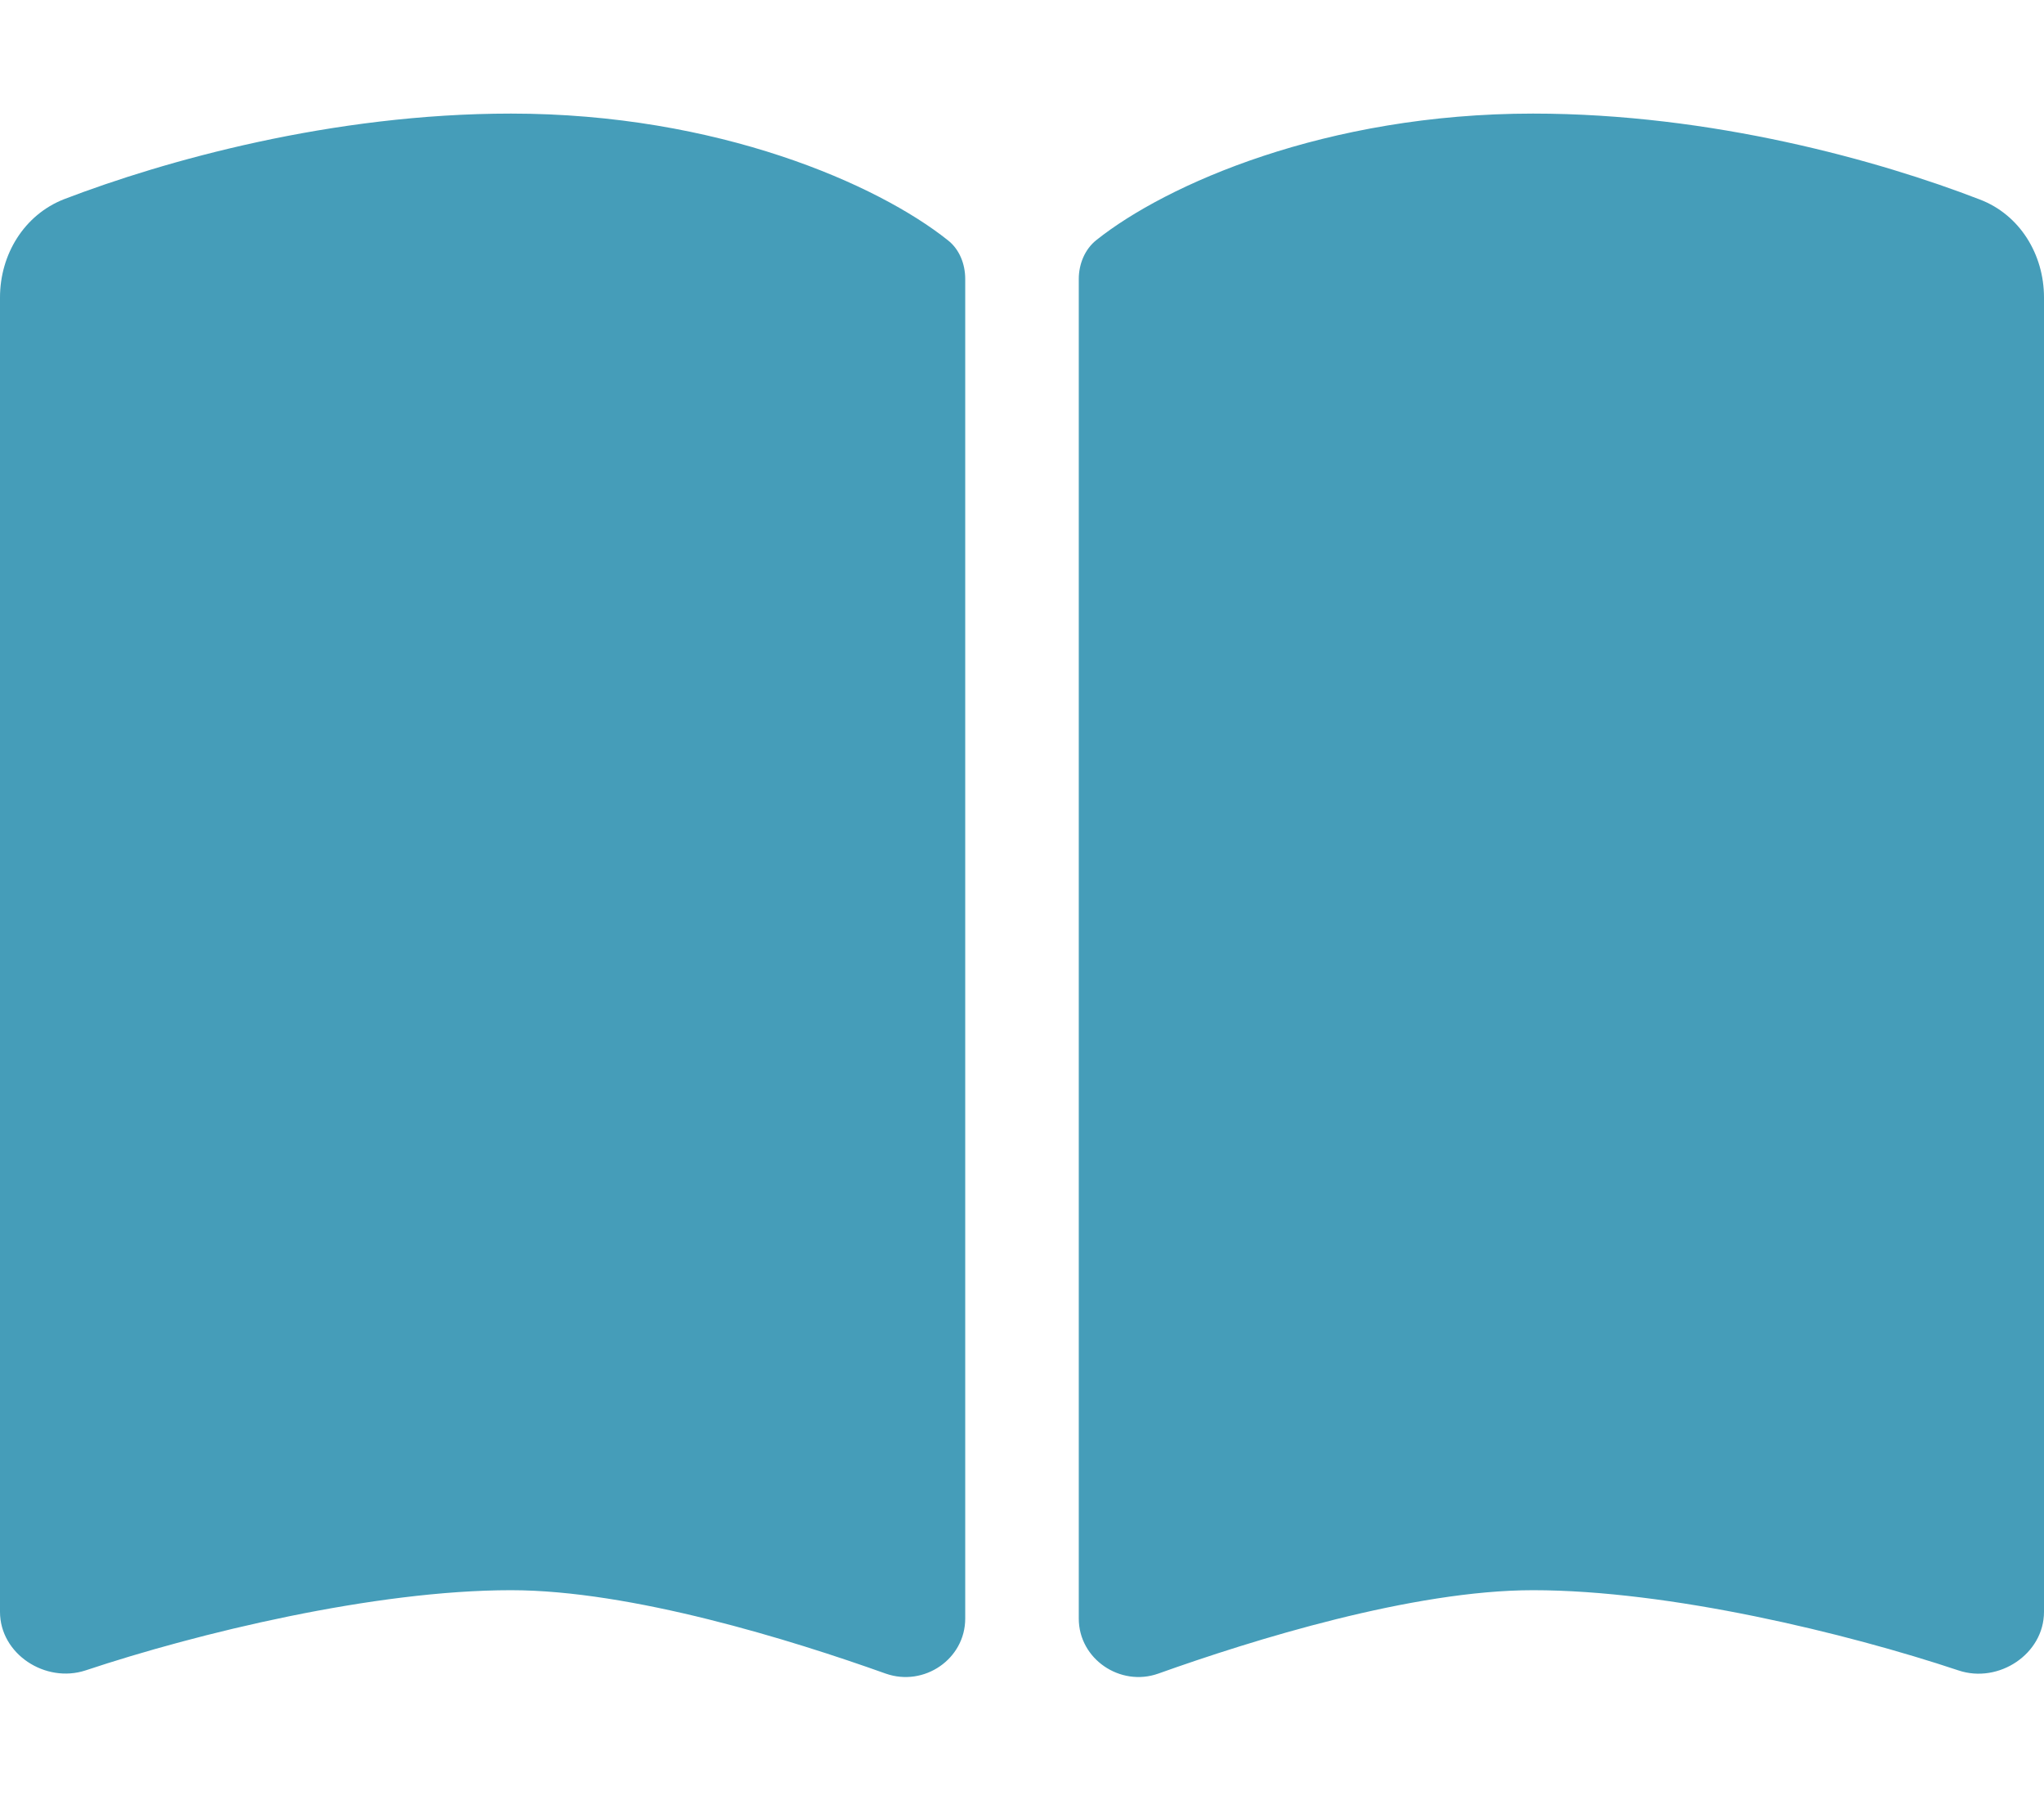
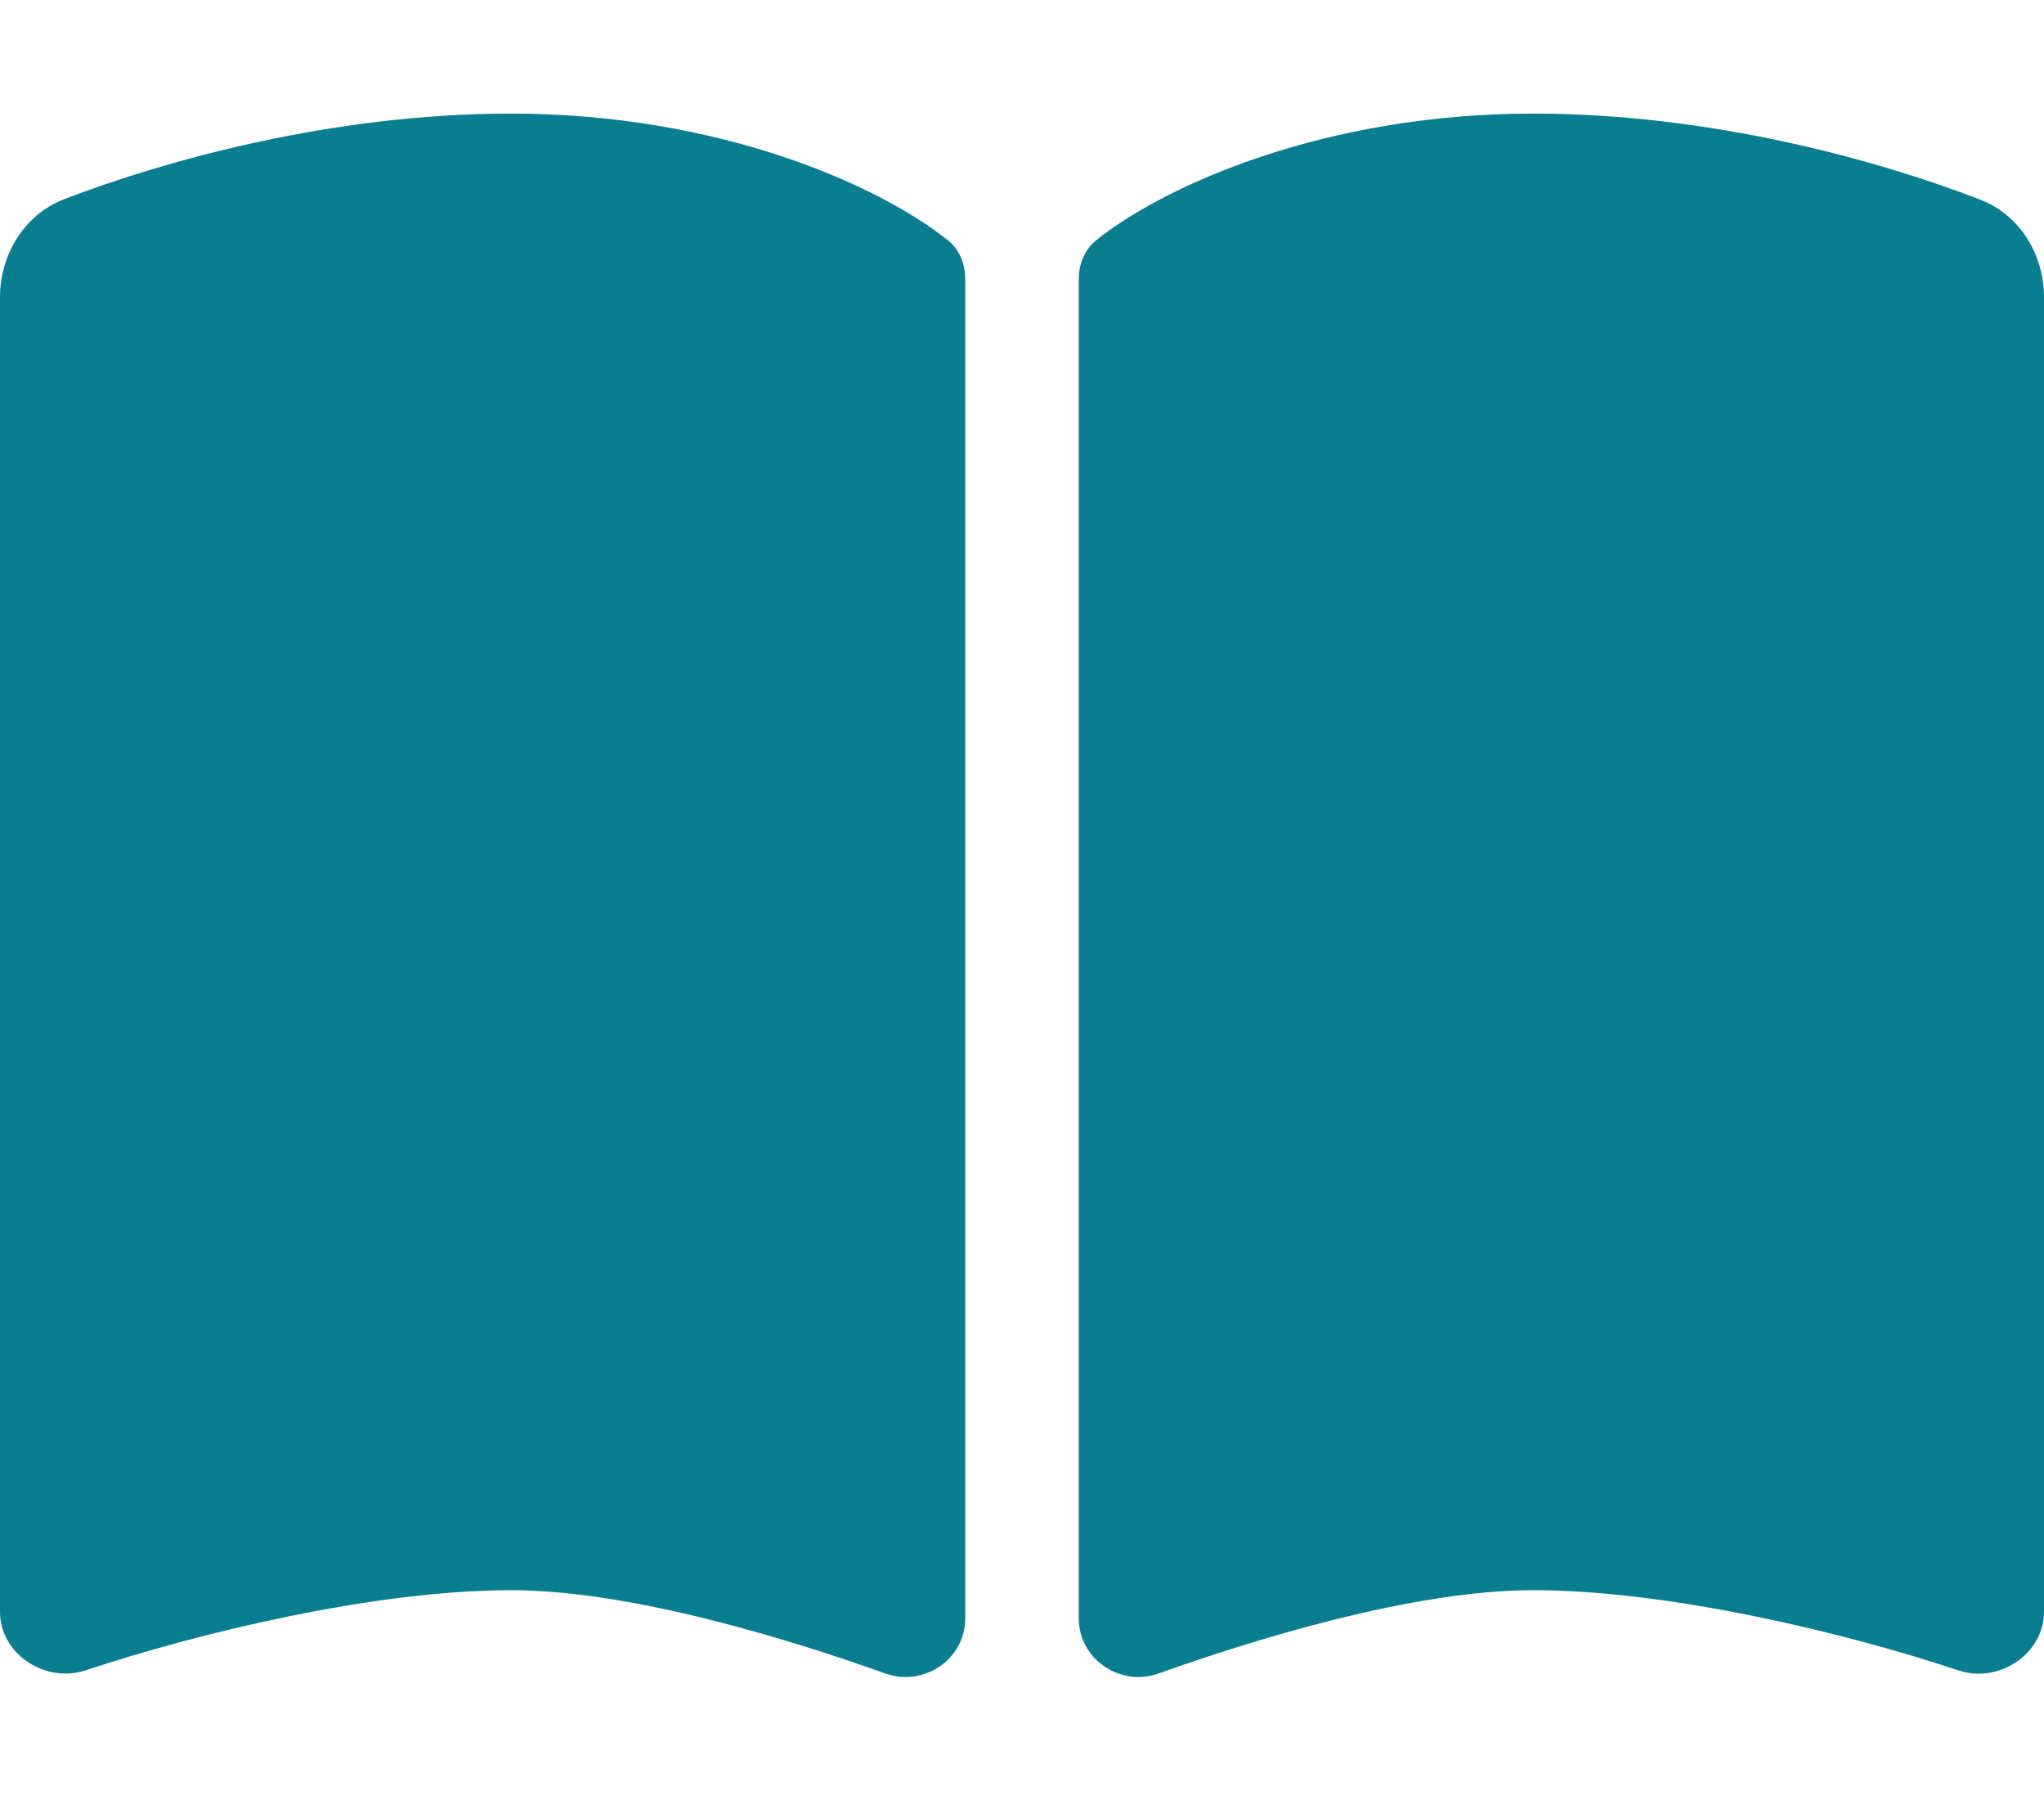
<svg xmlns="http://www.w3.org/2000/svg" height="1em" viewBox="0 0 576 512">
-   <style>svg{fill:#459db9}</style>
+   <style>svg{fill:#0a7e91}</style>
  <path d="M249.6 471.5c10.8 3.8 22.4-4.1 22.4-15.5V78.6c0-4.2-1.6-8.4-5-11C247.4 52 202.4 32 144 32C93.5 32 46.3 45.3 18.1 56.1C6.8 60.5 0 71.7 0 83.8V454.1c0 11.9 12.8 20.2 24.1 16.5C55.6 460.1 105.5 448 144 448c33.9 0 79 14 105.6 23.5zm76.8 0C353 462 398.1 448 432 448c38.5 0 88.4 12.1 119.9 22.6c11.3 3.8 24.1-4.6 24.1-16.5V83.8c0-12.1-6.8-23.3-18.1-27.6C529.7 45.3 482.5 32 432 32c-58.4 0-103.4 20-123 35.6c-3.3 2.6-5 6.8-5 11V456c0 11.4 11.7 19.3 22.4 15.5z" />
</svg>
